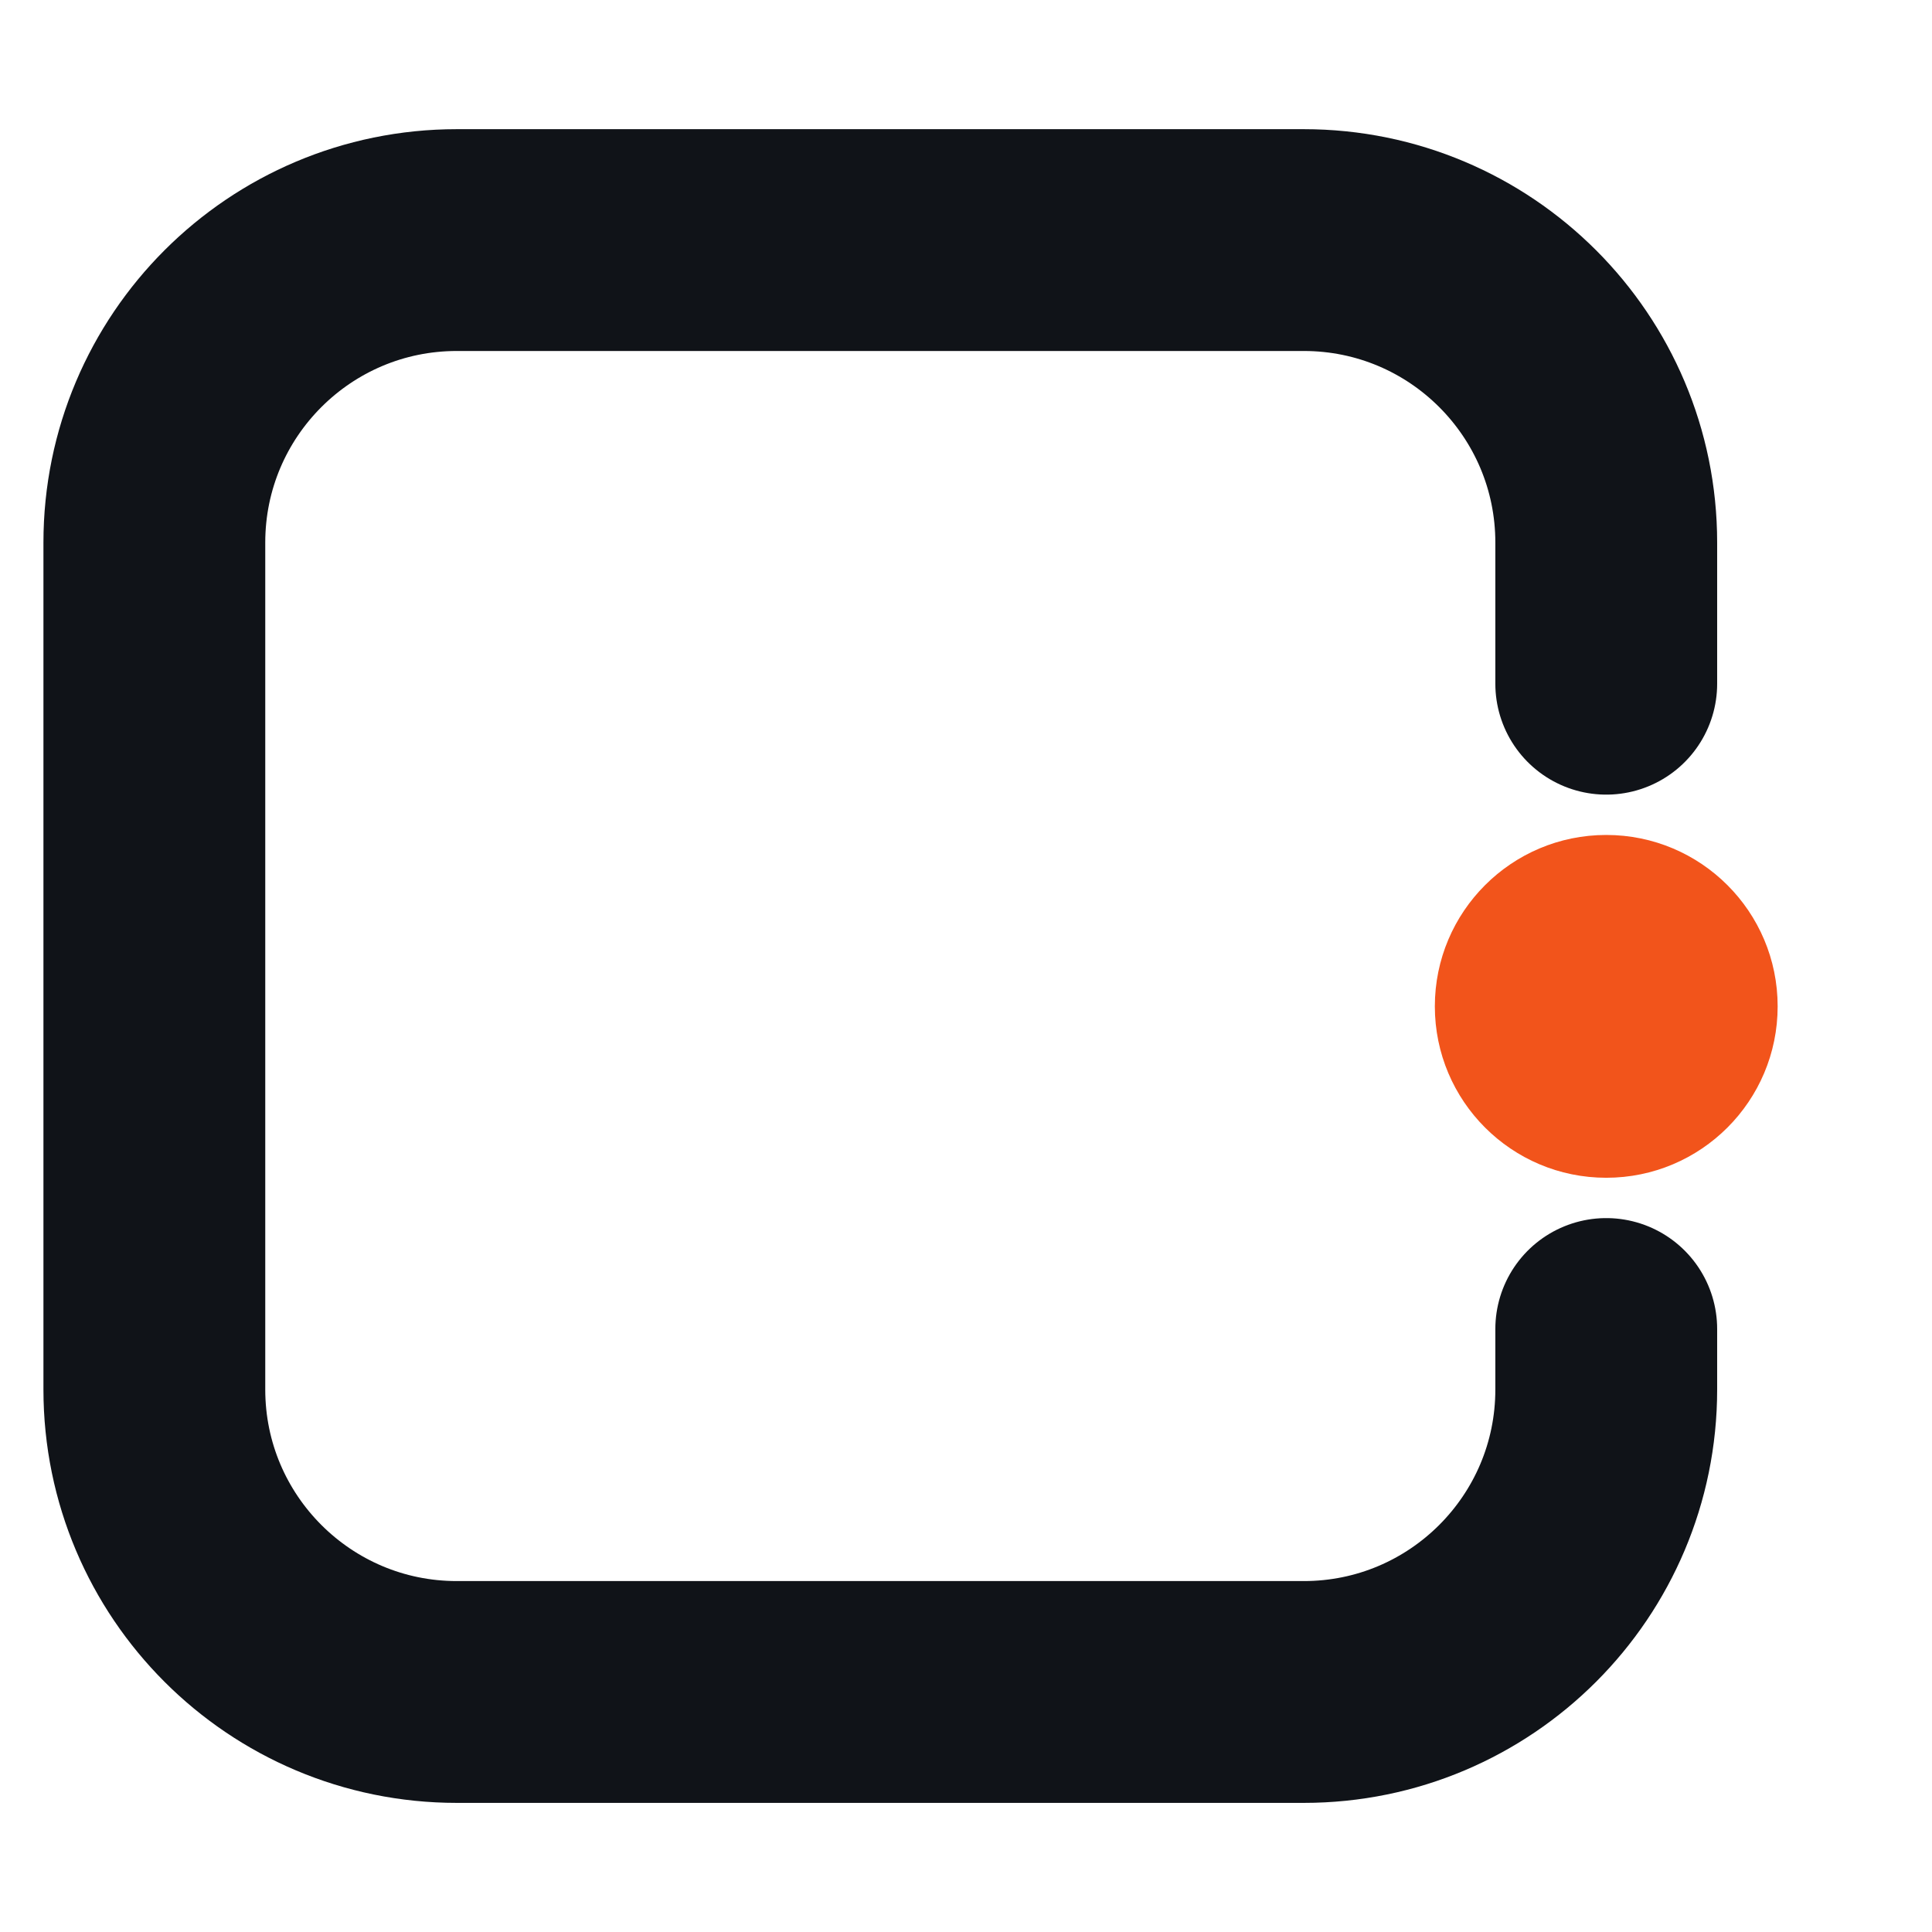
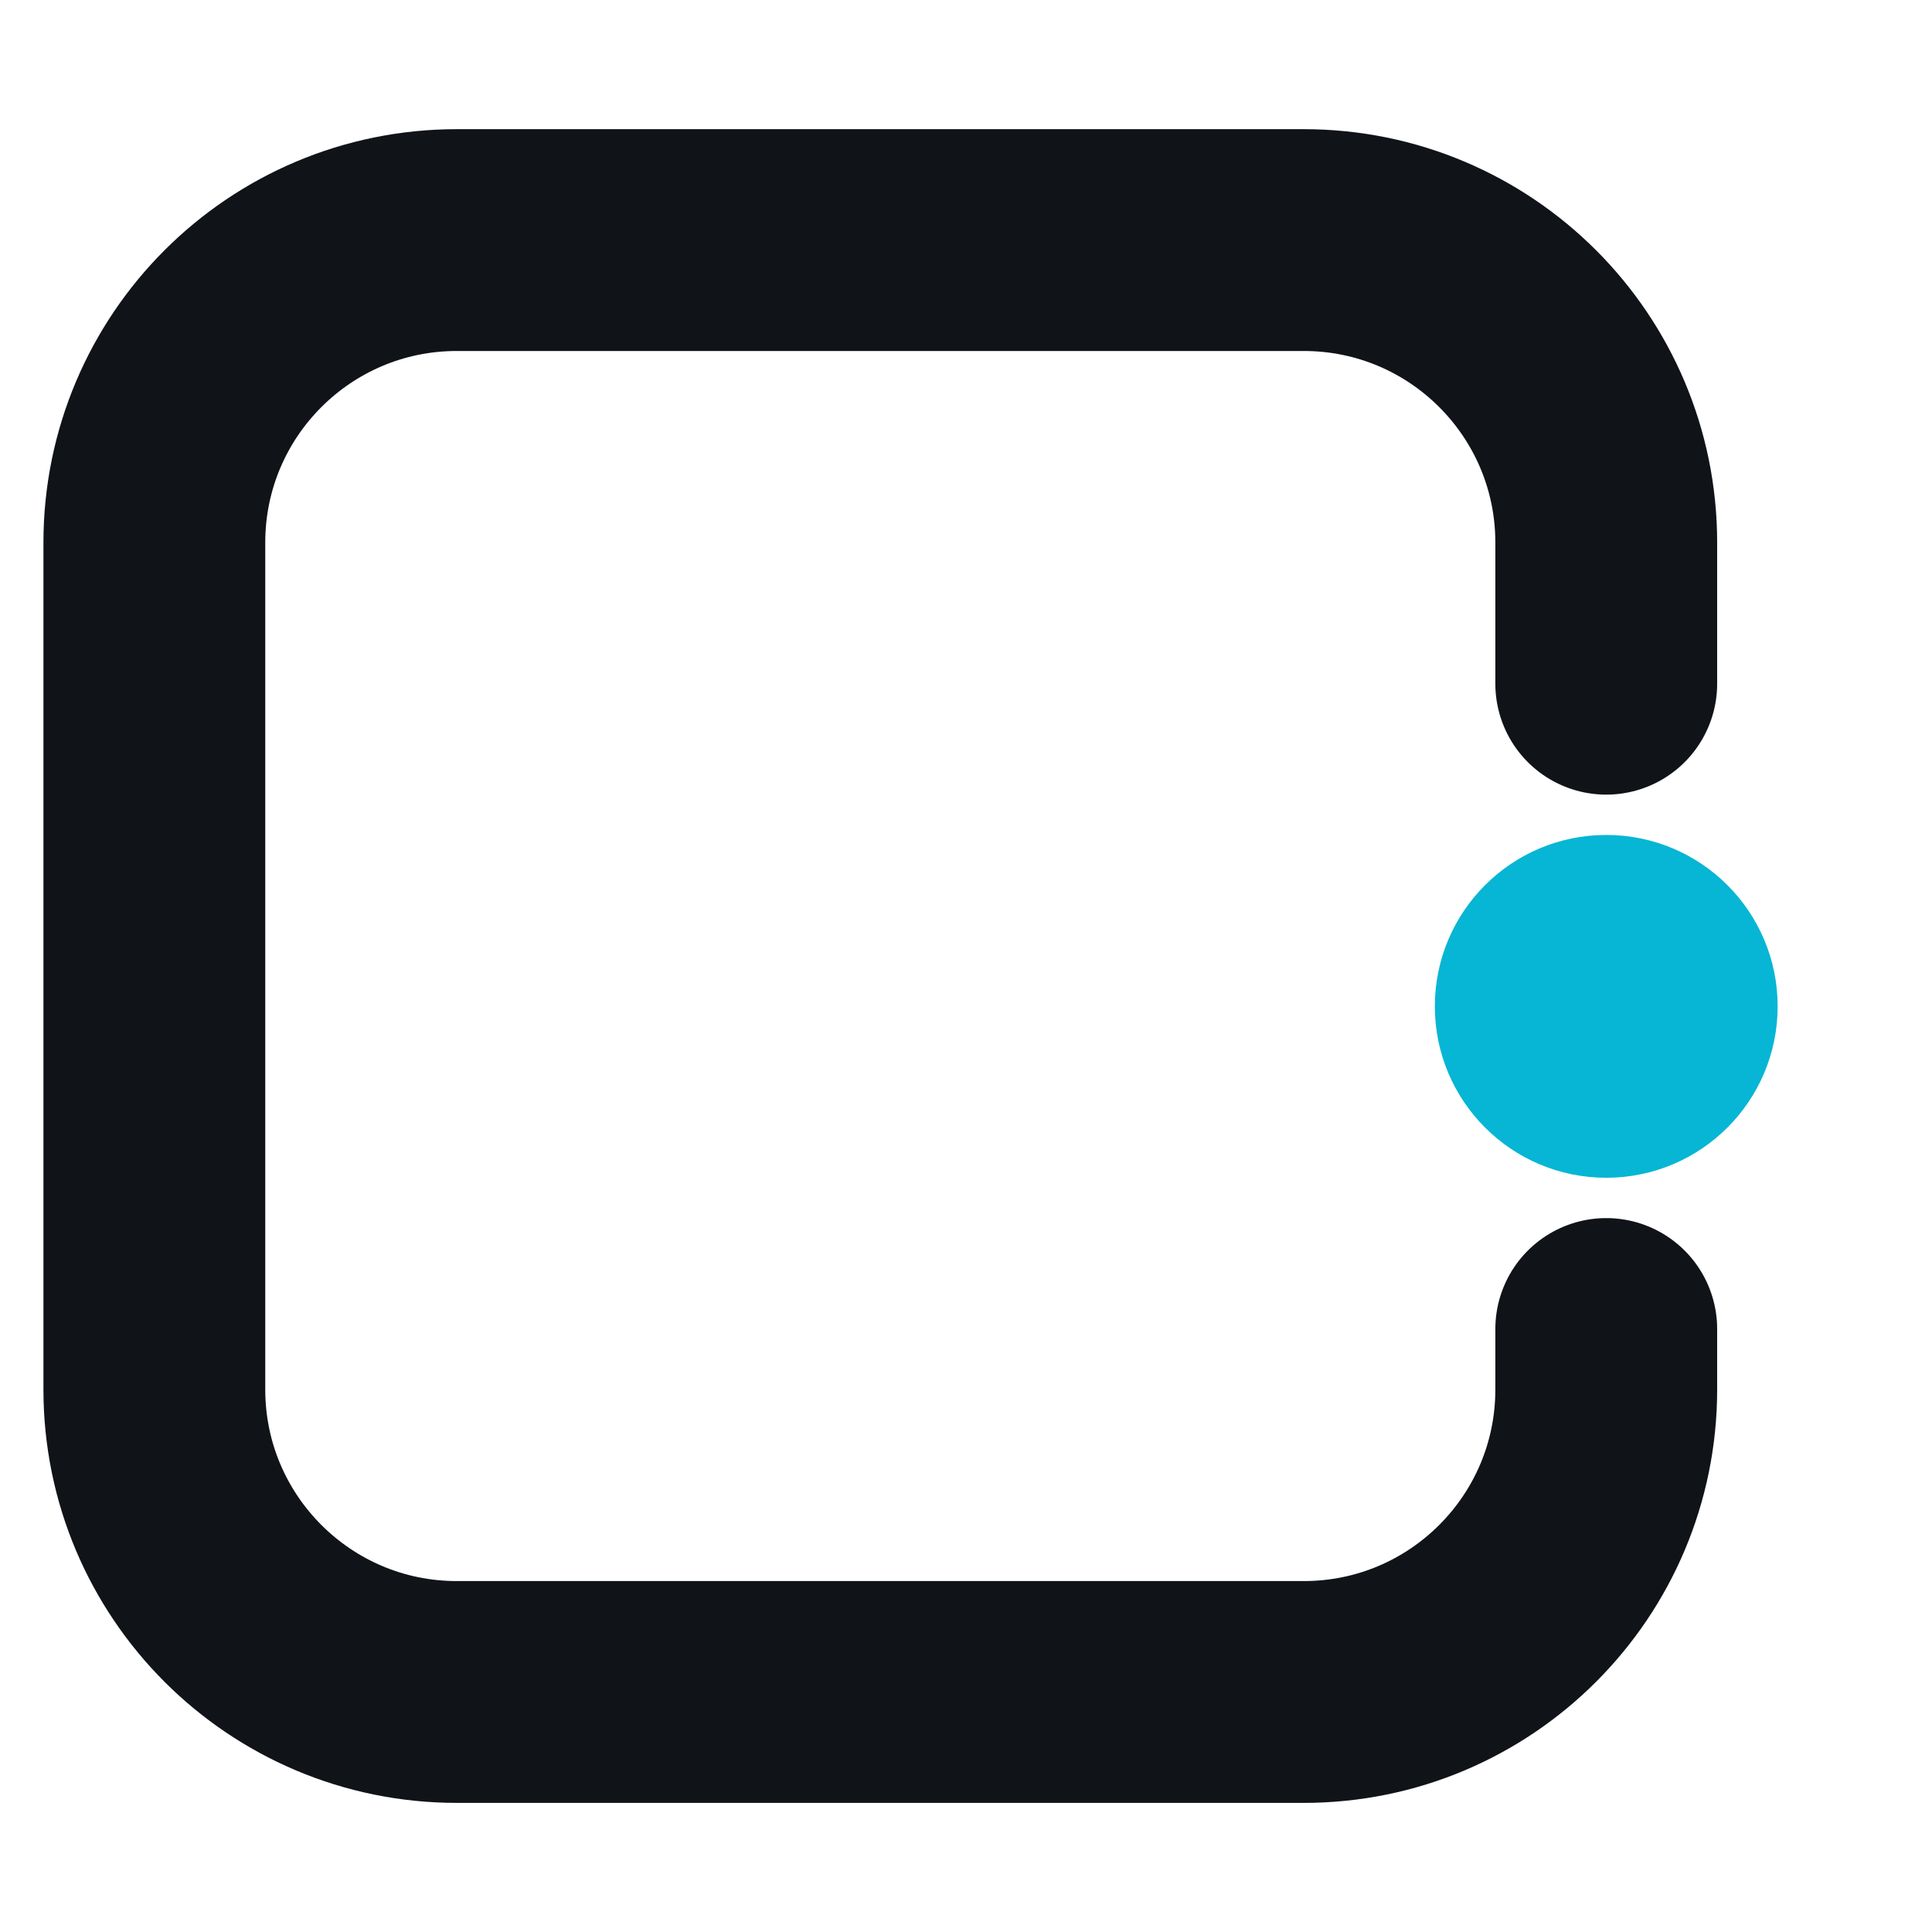
<svg xmlns="http://www.w3.org/2000/svg" viewBox="0 0 256 256" width="256" height="256">
  <g transform="translate(-49.02 -37.66) scale(1.336)">
    <path d="M196 96 V82 A30 30 0 0 0 166 52 H82 A30 30 0 0 0 52 82 V166 A30 30 0 0 0 82 196 H166 A30 30 0 0 0 196 166 V160" fill="none" stroke="#101318" stroke-width="22" stroke-linecap="round" />
-     <circle cx="196" cy="128" r="17" fill="#F2541B" />
+     <circle cx="196" cy="128" r="17" fill="#06B6D4" />
  </g>
</svg>
